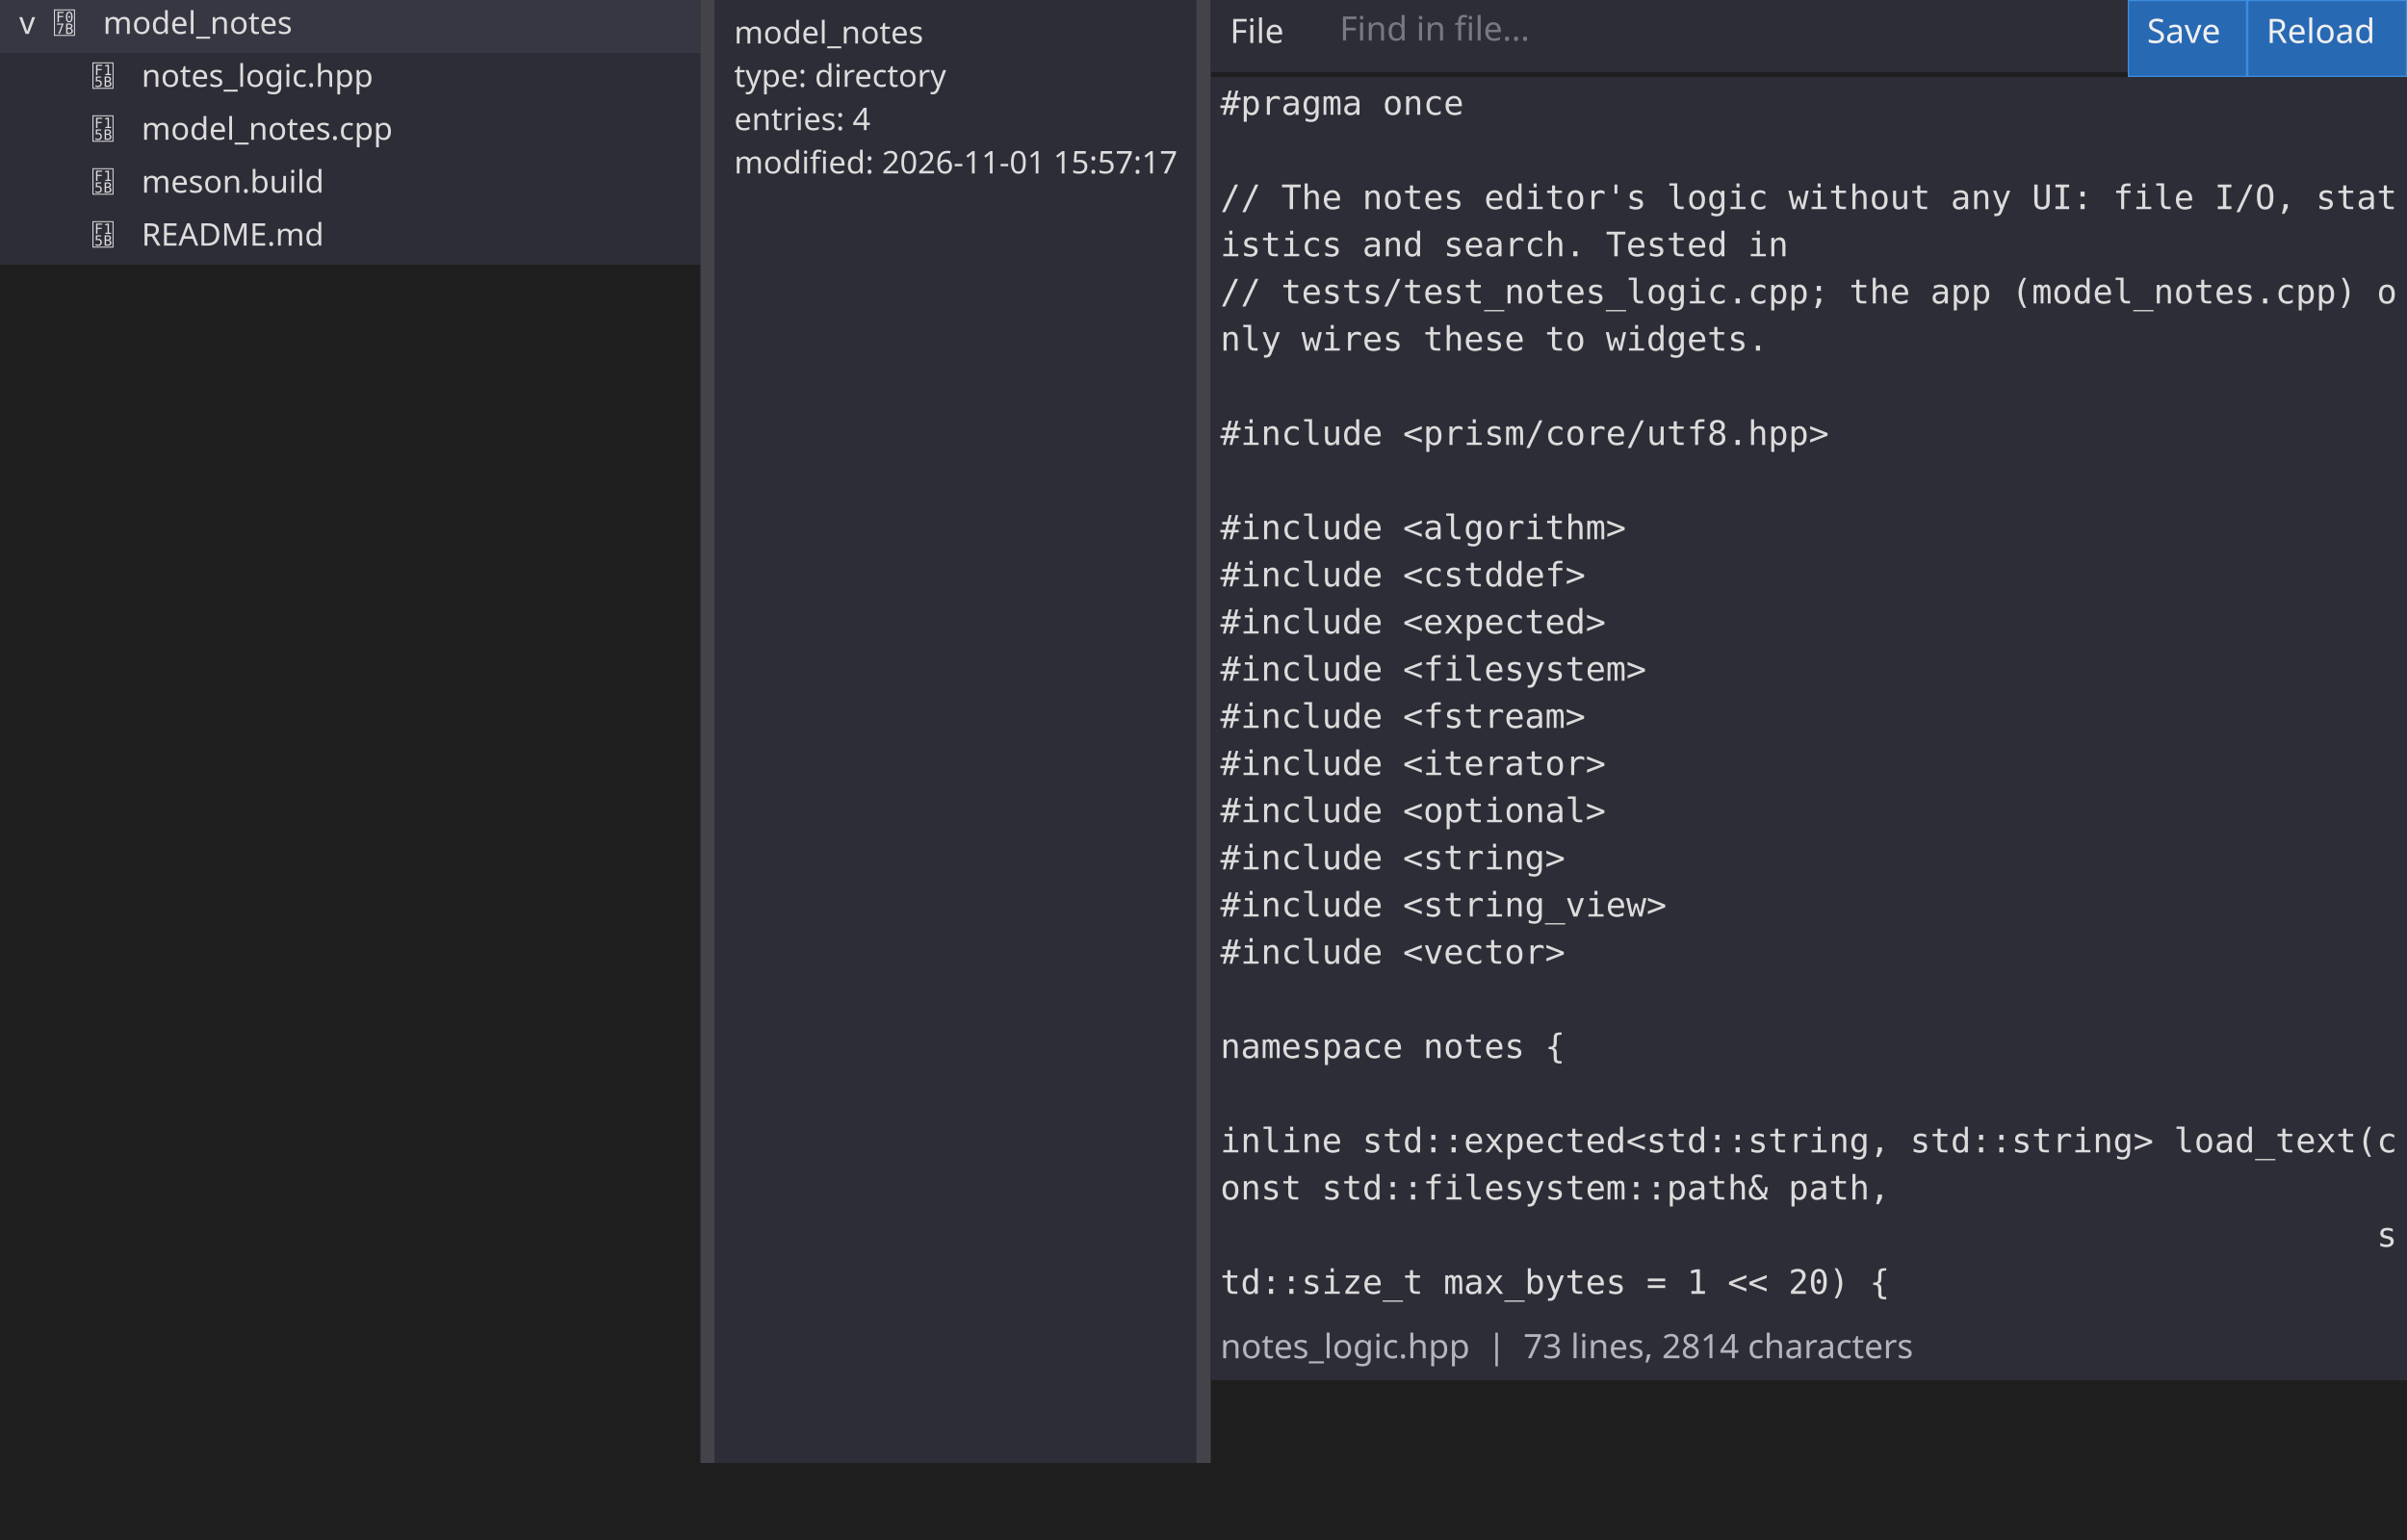
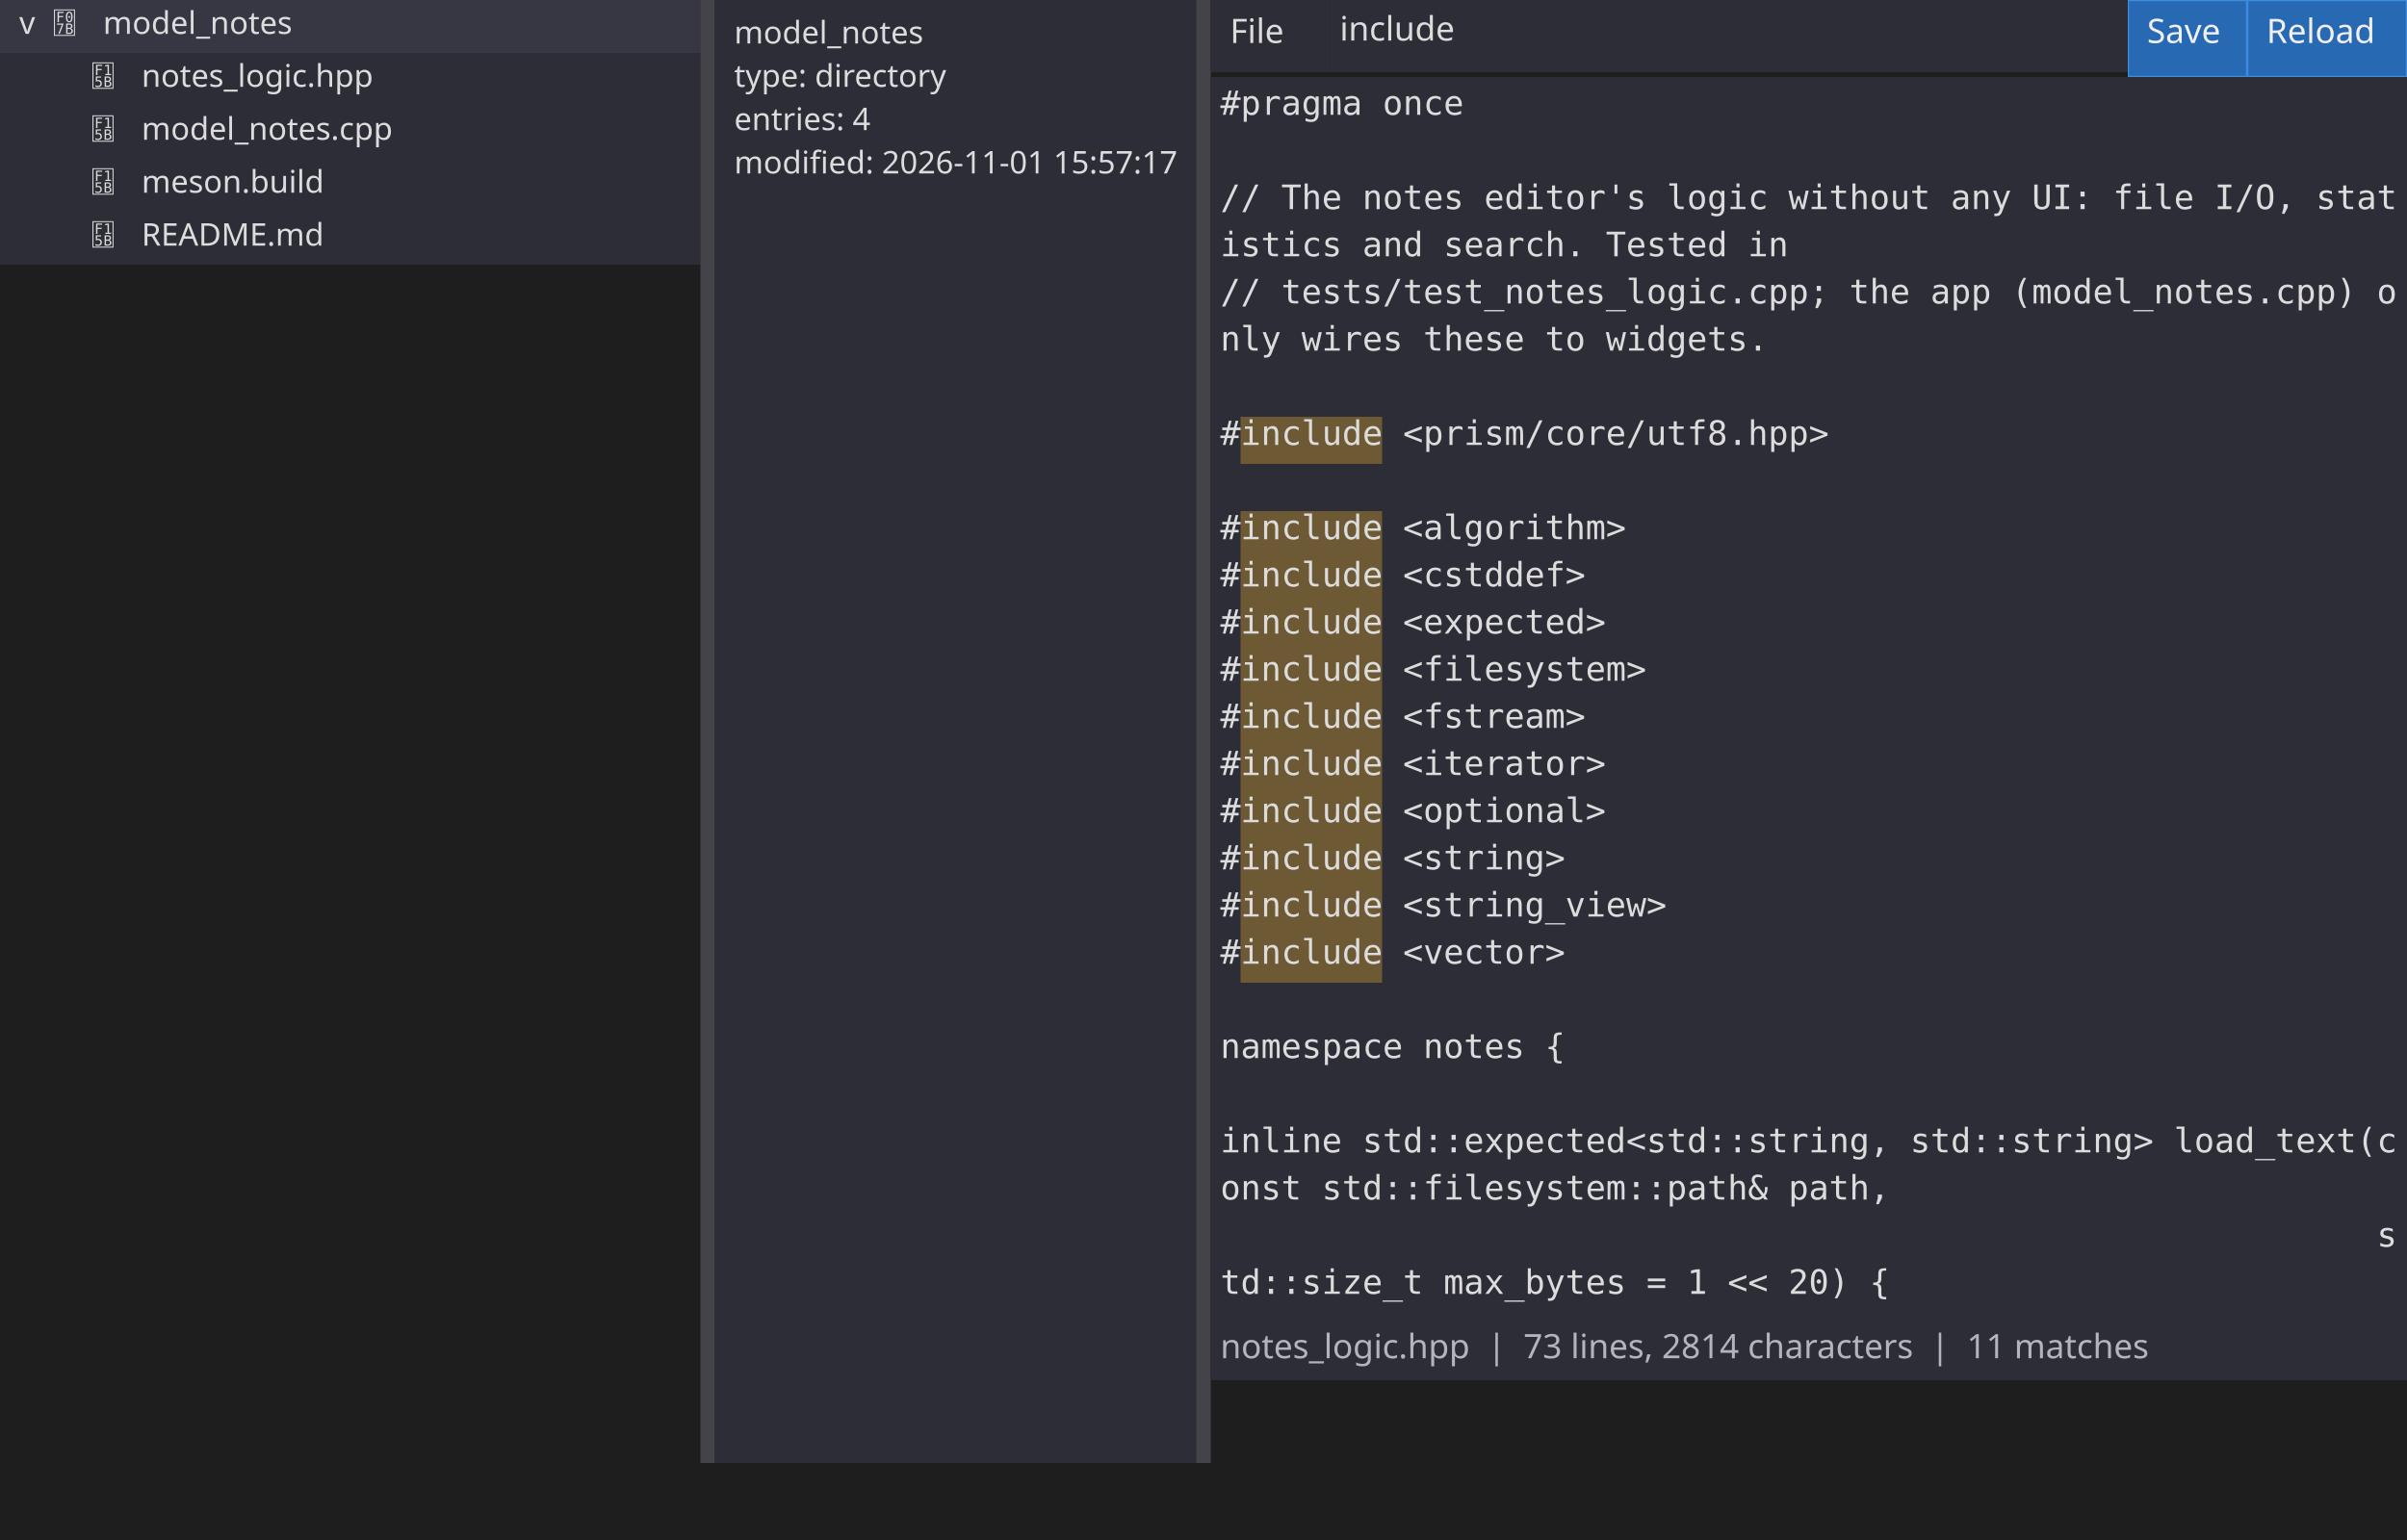
<svg xmlns="http://www.w3.org/2000/svg" viewBox="0 0 1000 640">
  <rect width="1000" height="640" fill="rgba(30,30,30,1)" />
  <clipPath id="clip-0">
    <rect x="0" y="0" width="291" height="608" />
  </clipPath>
  <g clip-path="url(#clip-0)">
    <clipPath id="clip-1">
      <rect x="0" y="0" width="291" height="22" />
    </clipPath>
    <g clip-path="url(#clip-1)">
      <rect x="0" y="0" width="291" height="22" fill="rgba(55,55,68,1)" />
      <text xml:space="preserve" x="8" y="4" font-family="Noto Sans, sans-serif" font-size="13" fill="rgba(220,220,220,1)" dominant-baseline="hanging">v</text>
      <text xml:space="preserve" x="22" y="4" font-family="Noto Sans, sans-serif" font-size="13" fill="rgba(220,220,220,1)" dominant-baseline="hanging"></text>
      <text xml:space="preserve" x="42.8" y="4" font-family="Noto Sans, sans-serif" font-size="13" fill="rgba(220,220,220,1)" dominant-baseline="hanging">model_notes</text>
    </g>
    <clipPath id="clip-2">
      <rect x="0" y="22" width="291" height="22" />
    </clipPath>
    <g clip-path="url(#clip-2)">
      <rect x="0" y="22" width="291" height="22" fill="rgba(45,45,55,1)" />
      <text xml:space="preserve" x="38" y="26" font-family="Noto Sans, sans-serif" font-size="13" fill="rgba(220,220,220,1)" dominant-baseline="hanging"></text>
      <text xml:space="preserve" x="58.8" y="26" font-family="Noto Sans, sans-serif" font-size="13" fill="rgba(220,220,220,1)" dominant-baseline="hanging">notes_logic.hpp</text>
    </g>
    <clipPath id="clip-3">
      <rect x="0" y="44" width="291" height="22" />
    </clipPath>
    <g clip-path="url(#clip-3)">
      <rect x="0" y="44" width="291" height="22" fill="rgba(45,45,55,1)" />
      <text xml:space="preserve" x="38" y="48" font-family="Noto Sans, sans-serif" font-size="13" fill="rgba(220,220,220,1)" dominant-baseline="hanging"></text>
      <text xml:space="preserve" x="58.8" y="48" font-family="Noto Sans, sans-serif" font-size="13" fill="rgba(220,220,220,1)" dominant-baseline="hanging">model_notes.cpp</text>
    </g>
    <clipPath id="clip-4">
      <rect x="0" y="66" width="291" height="22" />
    </clipPath>
    <g clip-path="url(#clip-4)">
      <rect x="0" y="66" width="291" height="22" fill="rgba(45,45,55,1)" />
      <text xml:space="preserve" x="38" y="70" font-family="Noto Sans, sans-serif" font-size="13" fill="rgba(220,220,220,1)" dominant-baseline="hanging"></text>
      <text xml:space="preserve" x="58.8" y="70" font-family="Noto Sans, sans-serif" font-size="13" fill="rgba(220,220,220,1)" dominant-baseline="hanging">meson.build</text>
    </g>
    <clipPath id="clip-5">
      <rect x="0" y="88" width="291" height="22" />
    </clipPath>
    <g clip-path="url(#clip-5)">
      <rect x="0" y="88" width="291" height="22" fill="rgba(45,45,55,1)" />
      <text xml:space="preserve" x="38" y="92" font-family="Noto Sans, sans-serif" font-size="13" fill="rgba(220,220,220,1)" dominant-baseline="hanging"></text>
      <text xml:space="preserve" x="58.8" y="92" font-family="Noto Sans, sans-serif" font-size="13" fill="rgba(220,220,220,1)" dominant-baseline="hanging">README.md</text>
    </g>
  </g>
  <clipPath id="clip-6">
    <rect x="291" y="0" width="6" height="608" />
  </clipPath>
  <g clip-path="url(#clip-6)">
    <rect x="291" y="0" width="6" height="608" fill="rgba(90,90,100,0.627)" />
  </g>
  <clipPath id="clip-7">
    <rect x="297" y="0" width="200" height="608" />
  </clipPath>
  <g clip-path="url(#clip-7)">
    <rect x="297" y="0" width="200" height="608" fill="rgba(45,45,55,1)" />
    <text xml:space="preserve" x="305" y="8" font-family="Noto Sans, sans-serif" font-size="13" fill="rgba(220,220,220,1)" dominant-baseline="hanging">model_notes</text>
    <text xml:space="preserve" x="305" y="26" font-family="Noto Sans, sans-serif" font-size="13" fill="rgba(220,220,220,1)" dominant-baseline="hanging">type: directory</text>
    <text xml:space="preserve" x="305" y="44" font-family="Noto Sans, sans-serif" font-size="13" fill="rgba(220,220,220,1)" dominant-baseline="hanging">entries: 4</text>
    <text xml:space="preserve" x="305" y="62" font-family="Noto Sans, sans-serif" font-size="13" fill="rgba(220,220,220,1)" dominant-baseline="hanging">modified: 2026-11-01 15:57:17</text>
  </g>
  <clipPath id="clip-8">
    <rect x="497" y="0" width="6" height="608" />
  </clipPath>
  <g clip-path="url(#clip-8)">
    <rect x="497" y="0" width="6" height="608" fill="rgba(90,90,100,0.627)" />
  </g>
  <clipPath id="clip-9">
    <rect x="503" y="0" width="49.6" height="32" />
  </clipPath>
  <g clip-path="url(#clip-9)">
    <rect x="503" y="0" width="49.6" height="30" fill="rgba(45,45,55,1)" />
    <text xml:space="preserve" x="511" y="7" font-family="Noto Sans, sans-serif" font-size="14" fill="rgba(220,220,220,1)" dominant-baseline="hanging">File</text>
  </g>
  <clipPath id="clip-10">
    <rect x="552.6" y="0" width="331.4" height="32" />
  </clipPath>
  <g clip-path="url(#clip-10)">
    <rect x="552.6" y="0" width="331.4" height="30" fill="rgba(45,45,55,1)" />
    <clipPath id="clip-11">
      <rect x="556.6" y="0" width="323.4" height="30" />
    </clipPath>
    <g clip-path="url(#clip-11)">
-       <text xml:space="preserve" x="556.6" y="6" font-family="Noto Sans, sans-serif" font-size="14" fill="rgba(120,120,130,1)" dominant-baseline="hanging">Find in file...</text>
+       <text xml:space="preserve" x="556.6" y="6" font-family="Noto Sans, sans-serif" font-size="14" fill="rgba(220,220,220,1)" dominant-baseline="hanging">include</text>
    </g>
  </g>
  <clipPath id="clip-12">
    <rect x="884" y="0" width="49.6" height="32" />
  </clipPath>
  <g clip-path="url(#clip-12)">
    <rect x="884" y="0" width="49.6" height="32" fill="rgba(40,105,180,1)" />
    <rect x="884" y="0" width="49.6" height="32" stroke="rgba(60,140,220,1)" fill="none" stroke-width="1" />
    <text xml:space="preserve" x="892" y="7" font-family="Noto Sans, sans-serif" font-size="14" fill="rgba(240,240,240,1)" dominant-baseline="hanging">Save</text>
  </g>
  <clipPath id="clip-13">
    <rect x="933.6" y="0" width="66.4" height="32" />
  </clipPath>
  <g clip-path="url(#clip-13)">
    <rect x="933.6" y="0" width="66.4" height="32" fill="rgba(40,105,180,1)" />
    <rect x="933.6" y="0" width="66.4" height="32" stroke="rgba(60,140,220,1)" fill="none" stroke-width="1" />
    <text xml:space="preserve" x="941.6" y="7" font-family="Noto Sans, sans-serif" font-size="14" fill="rgba(240,240,240,1)" dominant-baseline="hanging">Reload</text>
  </g>
  <clipPath id="clip-14">
    <rect x="503" y="32" width="497" height="517.6" />
  </clipPath>
  <g clip-path="url(#clip-14)">
    <rect x="503" y="32" width="497" height="517.6" fill="rgba(45,45,55,1)" />
    <clipPath id="clip-15">
      <rect x="507" y="36" width="489" height="509.6" />
    </clipPath>
    <g clip-path="url(#clip-15)">
+       <rect x="515.4" y="173.2" width="58.8" height="19.6" fill="rgba(230,170,50,0.353)" />
+       <rect x="515.4" y="212.4" width="58.8" height="19.6" fill="rgba(230,170,50,0.353)" />
+       <rect x="515.4" y="232" width="58.8" height="19.6" fill="rgba(230,170,50,0.353)" />
+       <rect x="515.4" y="251.6" width="58.8" height="19.6" fill="rgba(230,170,50,0.353)" />
+       <rect x="515.4" y="271.2" width="58.8" height="19.6" fill="rgba(230,170,50,0.353)" />
+       <rect x="515.4" y="290.8" width="58.8" height="19.6" fill="rgba(230,170,50,0.353)" />
+       <rect x="515.4" y="310.4" width="58.8" height="19.6" fill="rgba(230,170,50,0.353)" />
+       <rect x="515.4" y="330" width="58.8" height="19.6" fill="rgba(230,170,50,0.353)" />
+       <rect x="515.4" y="349.6" width="58.8" height="19.6" fill="rgba(230,170,50,0.353)" />
+       <rect x="515.4" y="369.2" width="58.8" height="19.6" fill="rgba(230,170,50,0.353)" />
+       <rect x="515.4" y="388.8" width="58.8" height="19.6" fill="rgba(230,170,50,0.353)" />
      <text xml:space="preserve" x="507" y="38" font-family="monospace" font-size="14" fill="rgba(220,220,220,1)" dominant-baseline="hanging">#pragma once</text>
      <text xml:space="preserve" x="507" y="77.2" font-family="monospace" font-size="14" fill="rgba(220,220,220,1)" dominant-baseline="hanging">// The notes editor's logic without any UI: file I/O, stat</text>
      <text xml:space="preserve" x="507" y="96.8" font-family="monospace" font-size="14" fill="rgba(220,220,220,1)" dominant-baseline="hanging">istics and search. Tested in</text>
      <text xml:space="preserve" x="507" y="116.4" font-family="monospace" font-size="14" fill="rgba(220,220,220,1)" dominant-baseline="hanging">// tests/test_notes_logic.cpp; the app (model_notes.cpp) o</text>
      <text xml:space="preserve" x="507" y="136" font-family="monospace" font-size="14" fill="rgba(220,220,220,1)" dominant-baseline="hanging">nly wires these to widgets.</text>
      <text xml:space="preserve" x="507" y="175.2" font-family="monospace" font-size="14" fill="rgba(220,220,220,1)" dominant-baseline="hanging">#include &lt;prism/core/utf8.hpp&gt;</text>
      <text xml:space="preserve" x="507" y="214.4" font-family="monospace" font-size="14" fill="rgba(220,220,220,1)" dominant-baseline="hanging">#include &lt;algorithm&gt;</text>
      <text xml:space="preserve" x="507" y="234" font-family="monospace" font-size="14" fill="rgba(220,220,220,1)" dominant-baseline="hanging">#include &lt;cstddef&gt;</text>
      <text xml:space="preserve" x="507" y="253.6" font-family="monospace" font-size="14" fill="rgba(220,220,220,1)" dominant-baseline="hanging">#include &lt;expected&gt;</text>
      <text xml:space="preserve" x="507" y="273.2" font-family="monospace" font-size="14" fill="rgba(220,220,220,1)" dominant-baseline="hanging">#include &lt;filesystem&gt;</text>
      <text xml:space="preserve" x="507" y="292.8" font-family="monospace" font-size="14" fill="rgba(220,220,220,1)" dominant-baseline="hanging">#include &lt;fstream&gt;</text>
      <text xml:space="preserve" x="507" y="312.4" font-family="monospace" font-size="14" fill="rgba(220,220,220,1)" dominant-baseline="hanging">#include &lt;iterator&gt;</text>
      <text xml:space="preserve" x="507" y="332" font-family="monospace" font-size="14" fill="rgba(220,220,220,1)" dominant-baseline="hanging">#include &lt;optional&gt;</text>
      <text xml:space="preserve" x="507" y="351.6" font-family="monospace" font-size="14" fill="rgba(220,220,220,1)" dominant-baseline="hanging">#include &lt;string&gt;</text>
      <text xml:space="preserve" x="507" y="371.2" font-family="monospace" font-size="14" fill="rgba(220,220,220,1)" dominant-baseline="hanging">#include &lt;string_view&gt;</text>
      <text xml:space="preserve" x="507" y="390.8" font-family="monospace" font-size="14" fill="rgba(220,220,220,1)" dominant-baseline="hanging">#include &lt;vector&gt;</text>
      <text xml:space="preserve" x="507" y="430" font-family="monospace" font-size="14" fill="rgba(220,220,220,1)" dominant-baseline="hanging">namespace notes {</text>
      <text xml:space="preserve" x="507" y="469.2" font-family="monospace" font-size="14" fill="rgba(220,220,220,1)" dominant-baseline="hanging">inline std::expected&lt;std::string, std::string&gt; load_text(c</text>
      <text xml:space="preserve" x="507" y="488.8" font-family="monospace" font-size="14" fill="rgba(220,220,220,1)" dominant-baseline="hanging">onst std::filesystem::path&amp; path,</text>
      <text xml:space="preserve" x="507" y="508.4" font-family="monospace" font-size="14" fill="rgba(220,220,220,1)" dominant-baseline="hanging">                                                         s</text>
      <text xml:space="preserve" x="507" y="528" font-family="monospace" font-size="14" fill="rgba(220,220,220,1)" dominant-baseline="hanging">td::size_t max_bytes = 1 &lt;&lt; 20) {</text>
      <text xml:space="preserve" x="507" y="547.6" font-family="monospace" font-size="14" fill="rgba(220,220,220,1)" dominant-baseline="hanging">    std::error_code ec;</text>
    </g>
  </g>
  <clipPath id="clip-16">
    <rect x="503" y="549.6" width="497" height="24" />
  </clipPath>
  <g clip-path="url(#clip-16)">
    <rect x="503" y="549.6" width="497" height="24" fill="rgba(45,45,55,1)" />
-     <text xml:space="preserve" x="507" y="553.6" font-family="Noto Sans, sans-serif" font-size="14" fill="rgba(180,180,190,1)" dominant-baseline="hanging">notes_logic.hpp  |  73 lines, 2814 characters</text>
+     <text xml:space="preserve" x="507" y="553.6" font-family="Noto Sans, sans-serif" font-size="14" fill="rgba(180,180,190,1)" dominant-baseline="hanging">notes_logic.hpp  |  73 lines, 2814 characters  |  11 matches</text>
  </g>
</svg>
